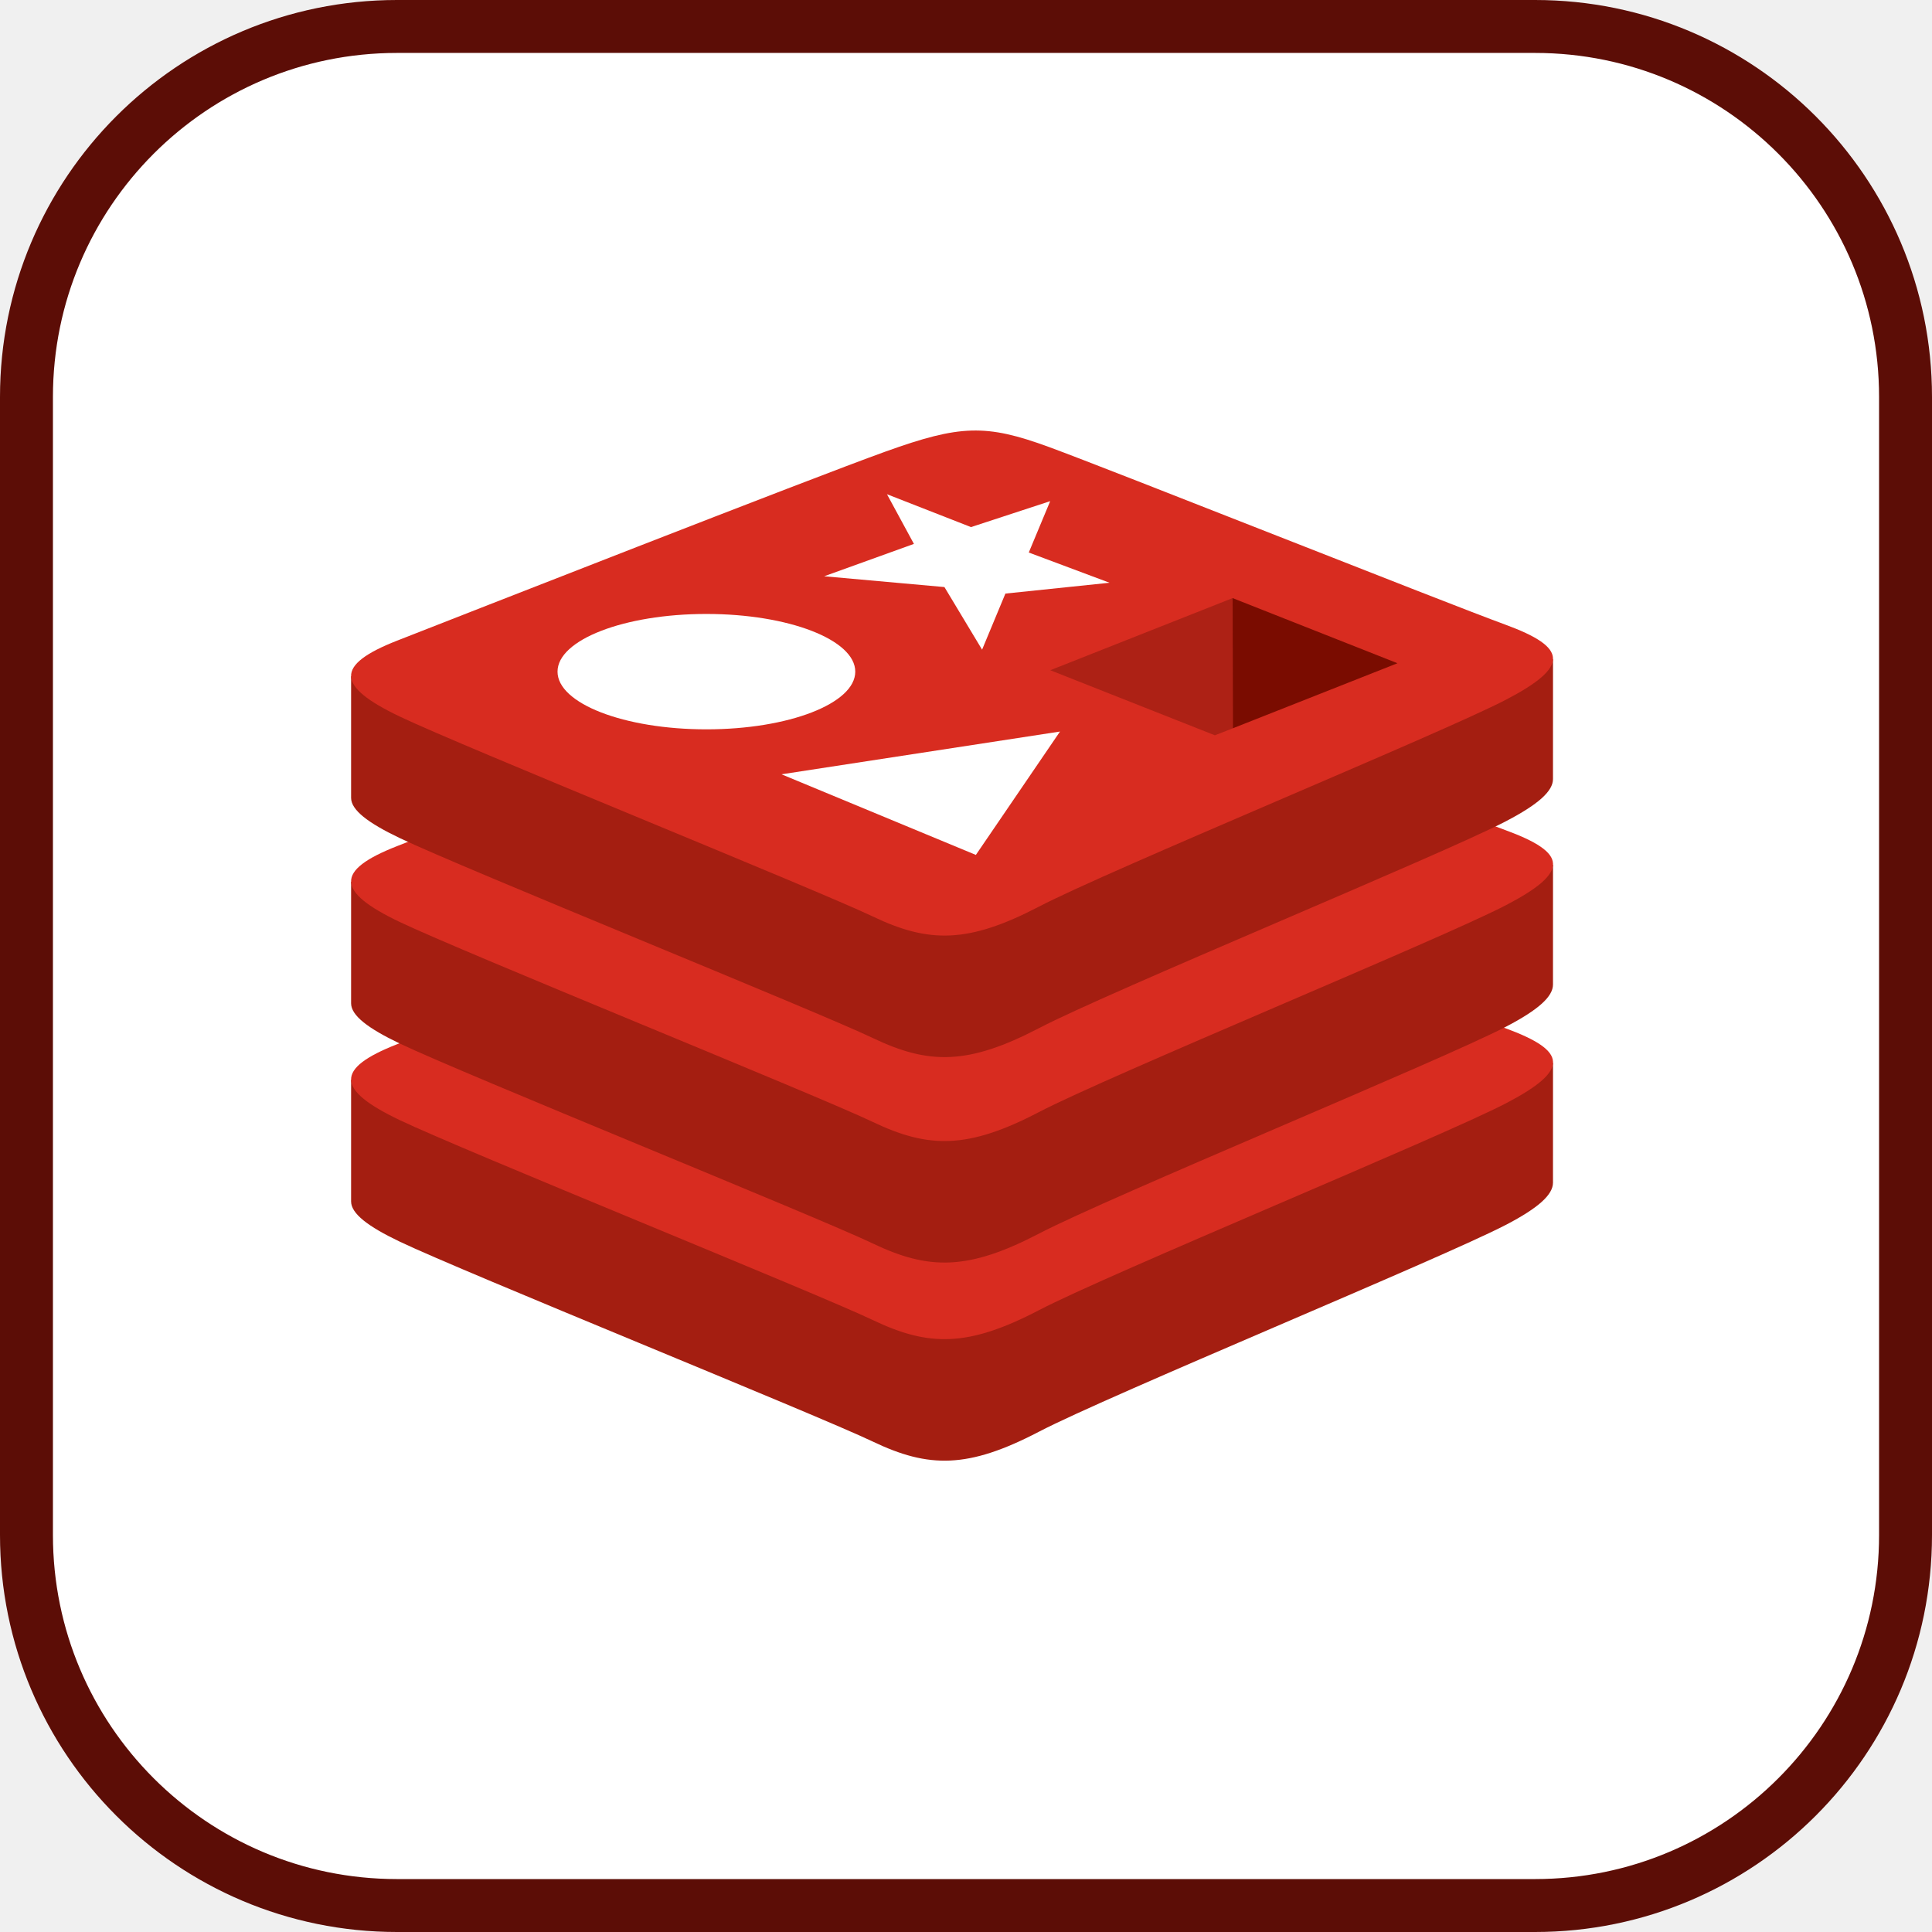
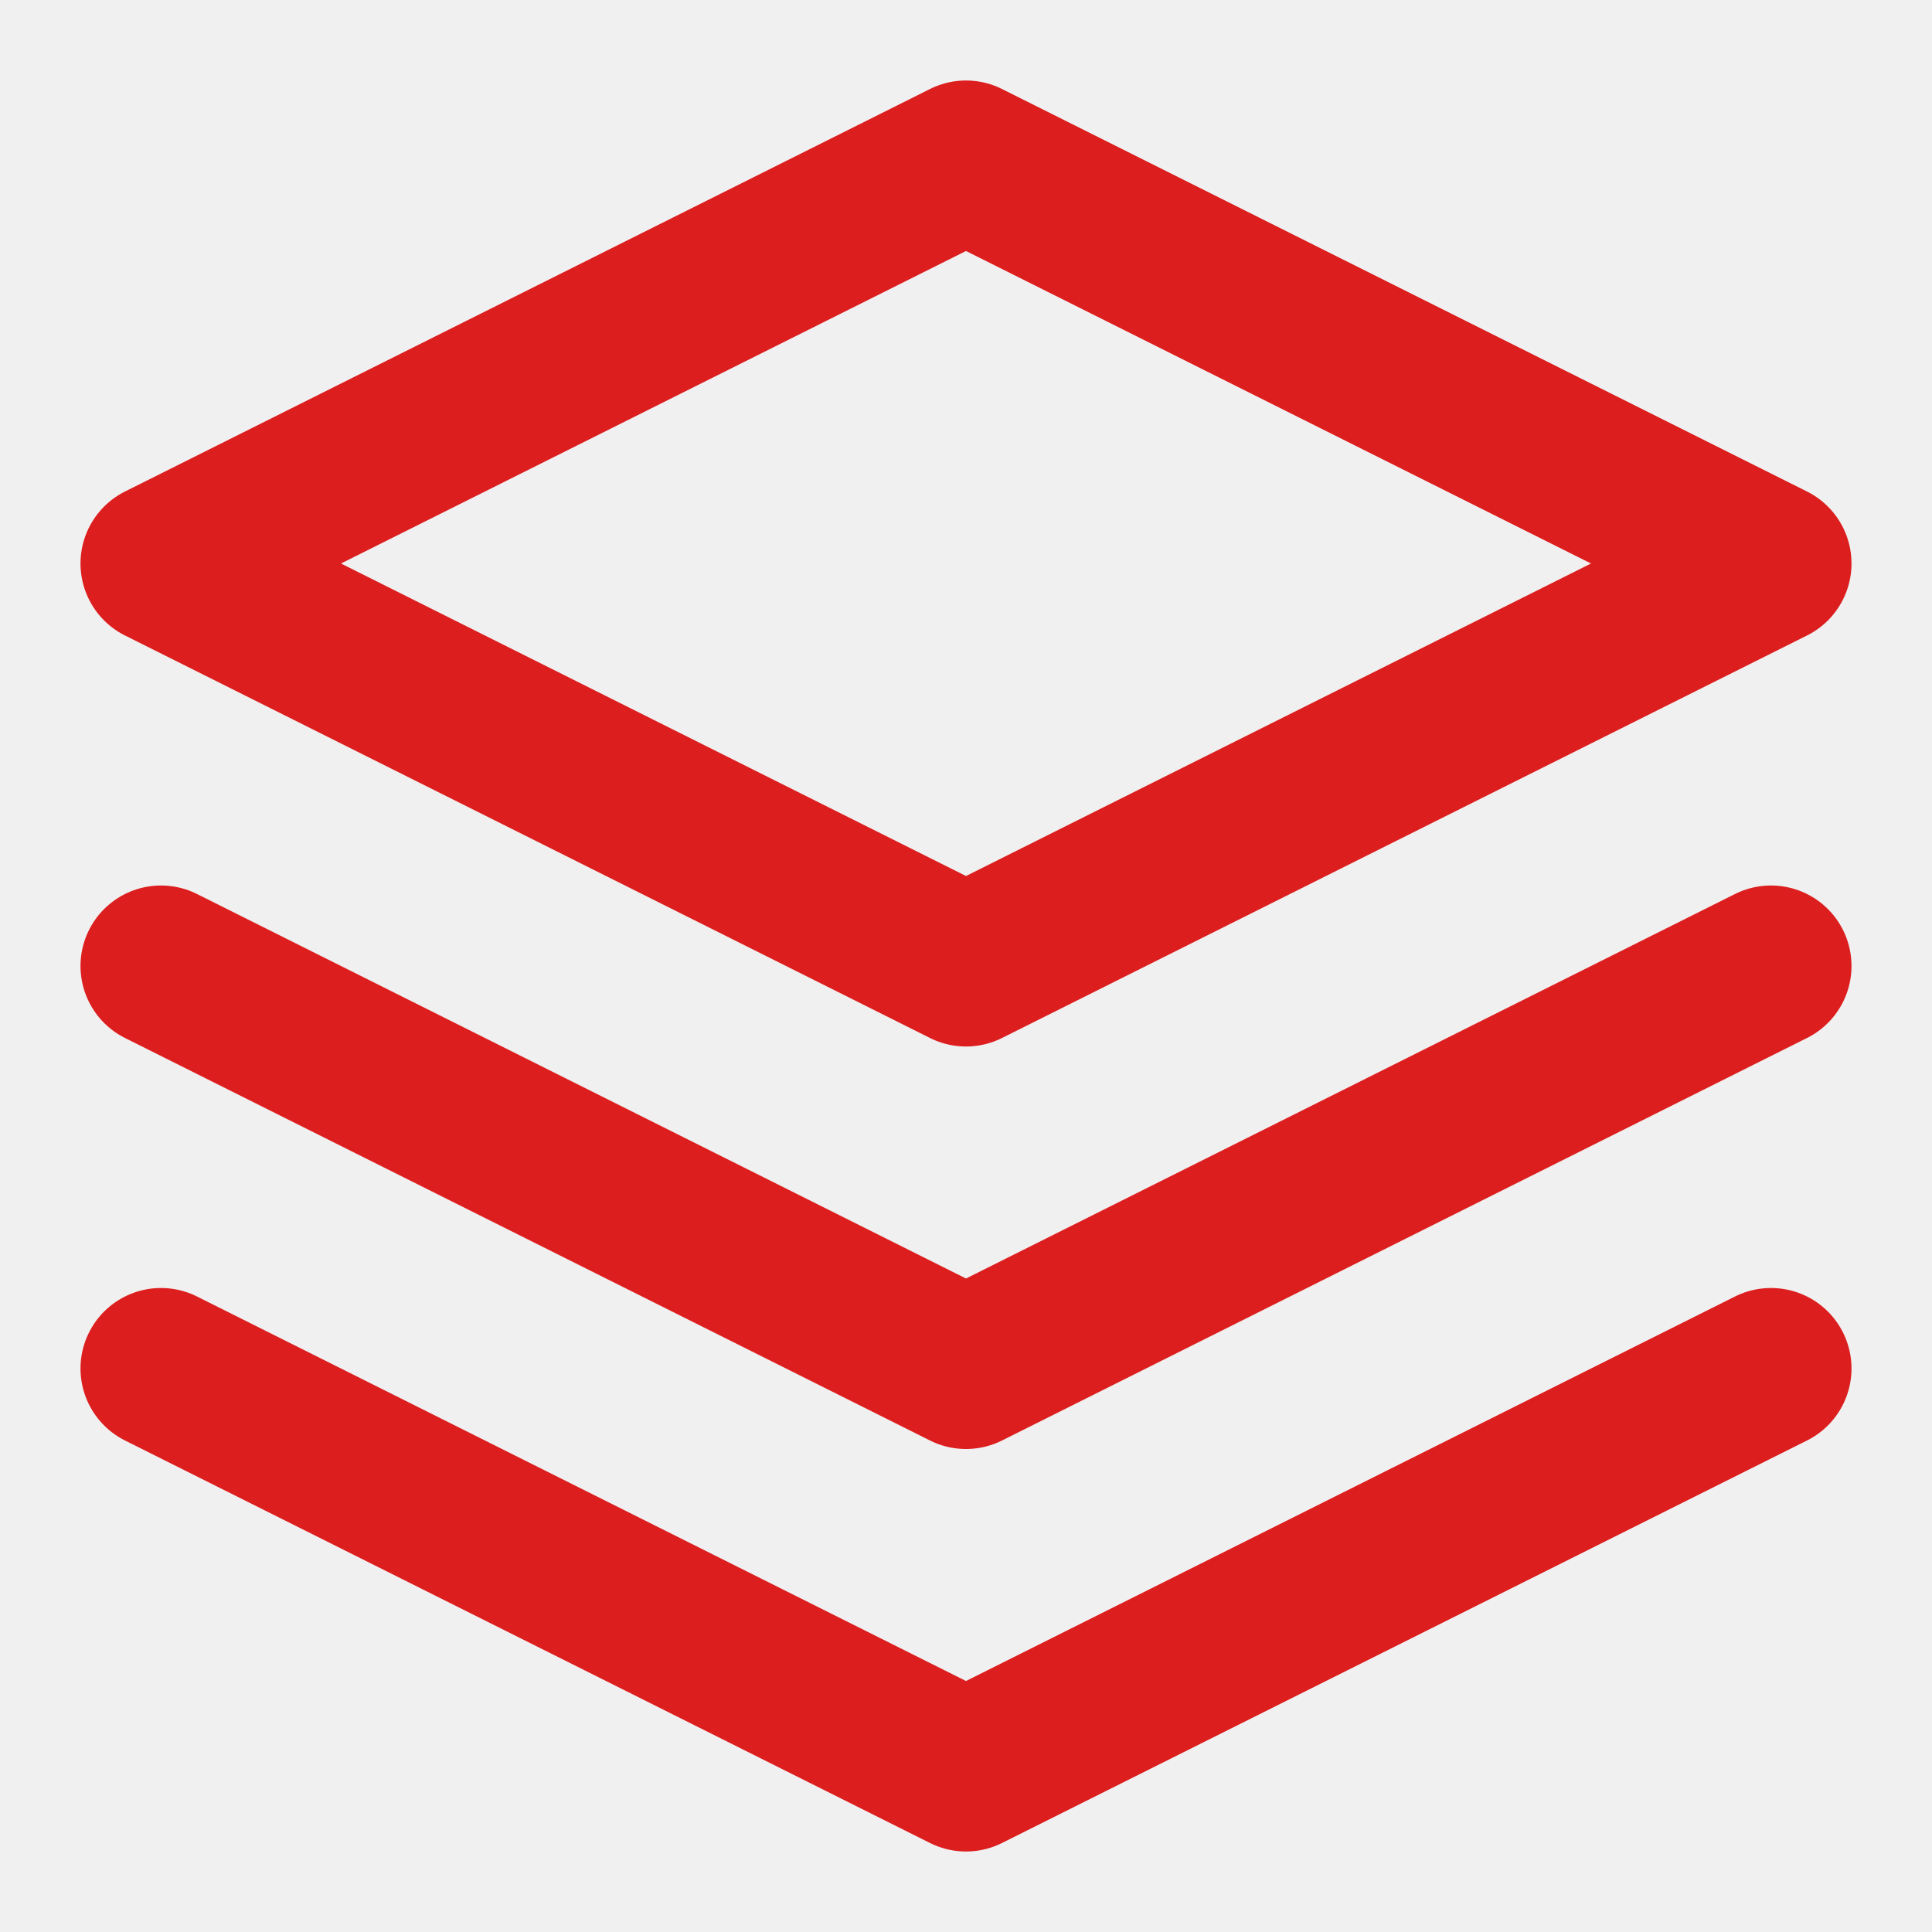
- <svg xmlns="http://www.w3.org/2000/svg" width="800" height="800" viewBox="0 0 73 73">
-   <g fill="none" fill-rule="nonzero">
-     <rect x="-1" y="-1" width="71" height="71" rx="14" transform="translate(2 2)" fill="#FFF" stroke="#5C0D06" stroke-width="2" />
-     <g transform="translate(13 16)">
-       <path d="M43.9 30.28c-2.423 1.264-14.978 6.426-17.65 7.82-2.673 1.393-4.158 1.38-6.27.37-2.111-1.01-15.472-6.406-17.878-7.556-1.203-.575-1.836-1.06-1.836-1.519v-4.59s17.394-3.787 20.202-4.794c2.808-1.008 3.782-1.044 6.172-.168 2.39.875 16.678 3.453 19.04 4.318l-.001 4.525c0 .454-.545.952-1.779 1.595Z" fill="#A41E11" />
-       <path d="M43.9 25.689c-2.423 1.263-14.978 6.425-17.65 7.819-2.673 1.393-4.158 1.38-6.27.37-2.111-1.009-15.472-6.406-17.878-7.556-2.407-1.15-2.457-1.942-.093-2.868 2.364-.926 15.65-6.139 18.46-7.146 2.807-1.007 3.781-1.044 6.17-.169 2.39.876 14.87 5.843 17.232 6.708 2.362.866 2.453 1.579.03 2.842Z" fill="#D82C20" />
-       <path d="M43.9 22.795c-2.423 1.263-14.978 6.425-17.65 7.82-2.673 1.392-4.158 1.379-6.27.37-2.111-1.01-15.472-6.407-17.878-7.557C.899 22.853.266 22.368.266 21.91v-4.59s17.394-3.787 20.202-4.795c2.808-1.007 3.782-1.043 6.172-.168 2.39.875 16.678 3.453 19.04 4.318l-.001 4.526c0 .453-.545.951-1.779 1.594Z" fill="#A41E11" />
-       <path d="M43.9 18.203c-2.423 1.264-14.978 6.426-17.65 7.82-2.673 1.393-4.158 1.38-6.27.37-2.111-1.01-15.472-6.407-17.878-7.557-2.407-1.15-2.457-1.942-.093-2.868 2.364-.925 15.65-6.138 18.46-7.146 2.807-1.007 3.781-1.044 6.17-.168 2.39.875 14.87 5.842 17.232 6.708 2.362.865 2.453 1.578.03 2.841Z" fill="#D82C20" />
-       <path d="M43.9 15.032c-2.423 1.263-14.978 6.425-17.65 7.82-2.673 1.392-4.158 1.379-6.27.37-2.111-1.01-15.472-6.407-17.878-7.557C.899 15.09.266 14.605.266 14.147v-4.59S17.66 5.77 20.468 4.762c2.808-1.008 3.782-1.044 6.172-.169 2.39.876 16.678 3.453 19.04 4.318l-.001 4.526c0 .453-.545.951-1.779 1.594Z" fill="#A41E11" />
-       <path d="M43.9 10.44c-2.423 1.263-14.978 6.426-17.65 7.82-2.673 1.392-4.158 1.379-6.27.37-2.111-1.01-15.472-6.407-17.878-7.557-2.407-1.15-2.457-1.942-.093-2.868 2.364-.925 15.65-6.138 18.46-7.146C23.275.052 24.25.015 26.638.891c2.39.876 14.87 5.843 17.232 6.708 2.362.865 2.453 1.578.03 2.841Z" fill="#D82C20" />
-       <path fill="#FFF" d="m28.924 6.019-3.935.409-.881 2.119-1.423-2.365-4.544-.408 3.391-1.223-1.018-1.877 3.175 1.242 2.992-.98-.809 1.941zM23.873 16.303l-7.344-3.046 10.523-1.616z" />
-       <ellipse fill="#FFF" cx="13.691" cy="9.378" rx="5.625" ry="2.18" />
-       <path fill="#7A0C00" d="m33.574 6.599 6.229 2.461-6.223 2.459z" />
-       <path fill="#AD2115" d="m26.684 9.324 6.89-2.725.006 4.92-.676.264z" />
-     </g>
-   </g>
+ <svg xmlns="http://www.w3.org/2000/svg" width="24" height="24" viewBox="0 0 24 24" fill="none">
+   <path d="M12 2L2 7L12 12L22 7L12 2Z" stroke="#DD1E1E" stroke-width="2" stroke-linecap="round" stroke-linejoin="round" />
+   <path d="M2 17L12 22L22 17" stroke="#DD1E1E" stroke-width="2" stroke-linecap="round" stroke-linejoin="round" />
+   <path d="M2 12L12 17L22 12" stroke="#DD1E1E" stroke-width="2" stroke-linecap="round" stroke-linejoin="round" />
</svg>
